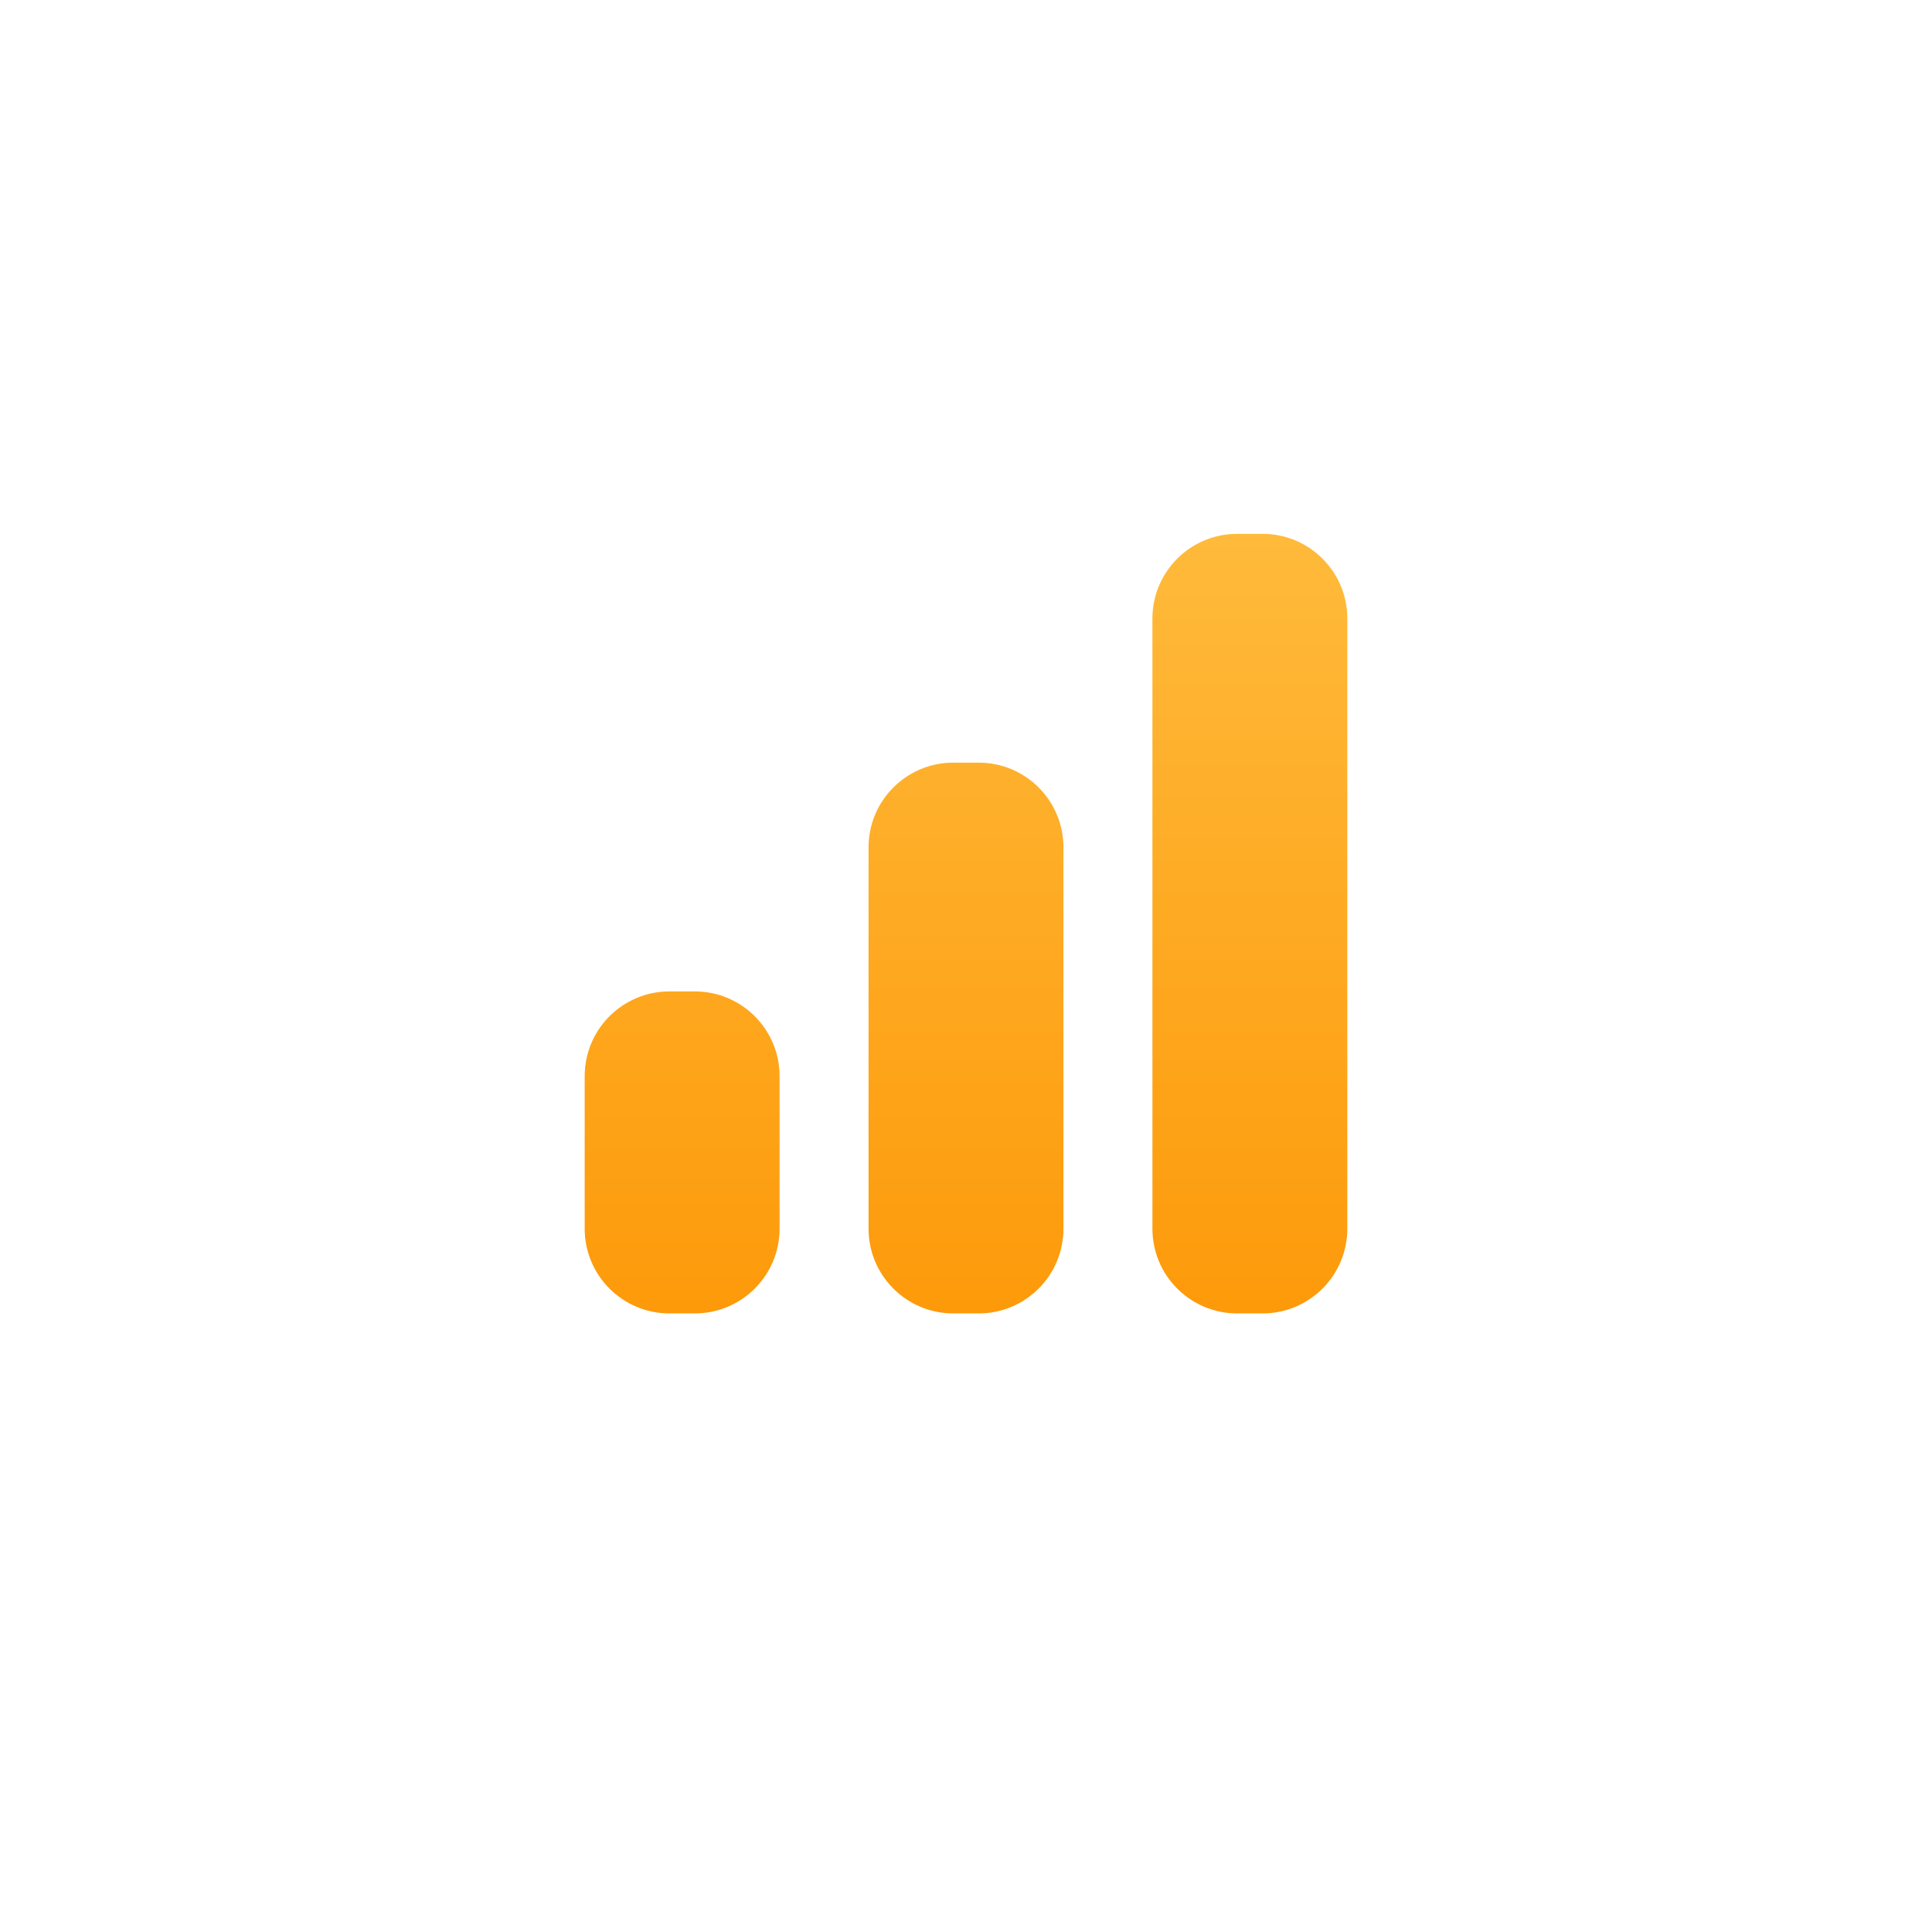
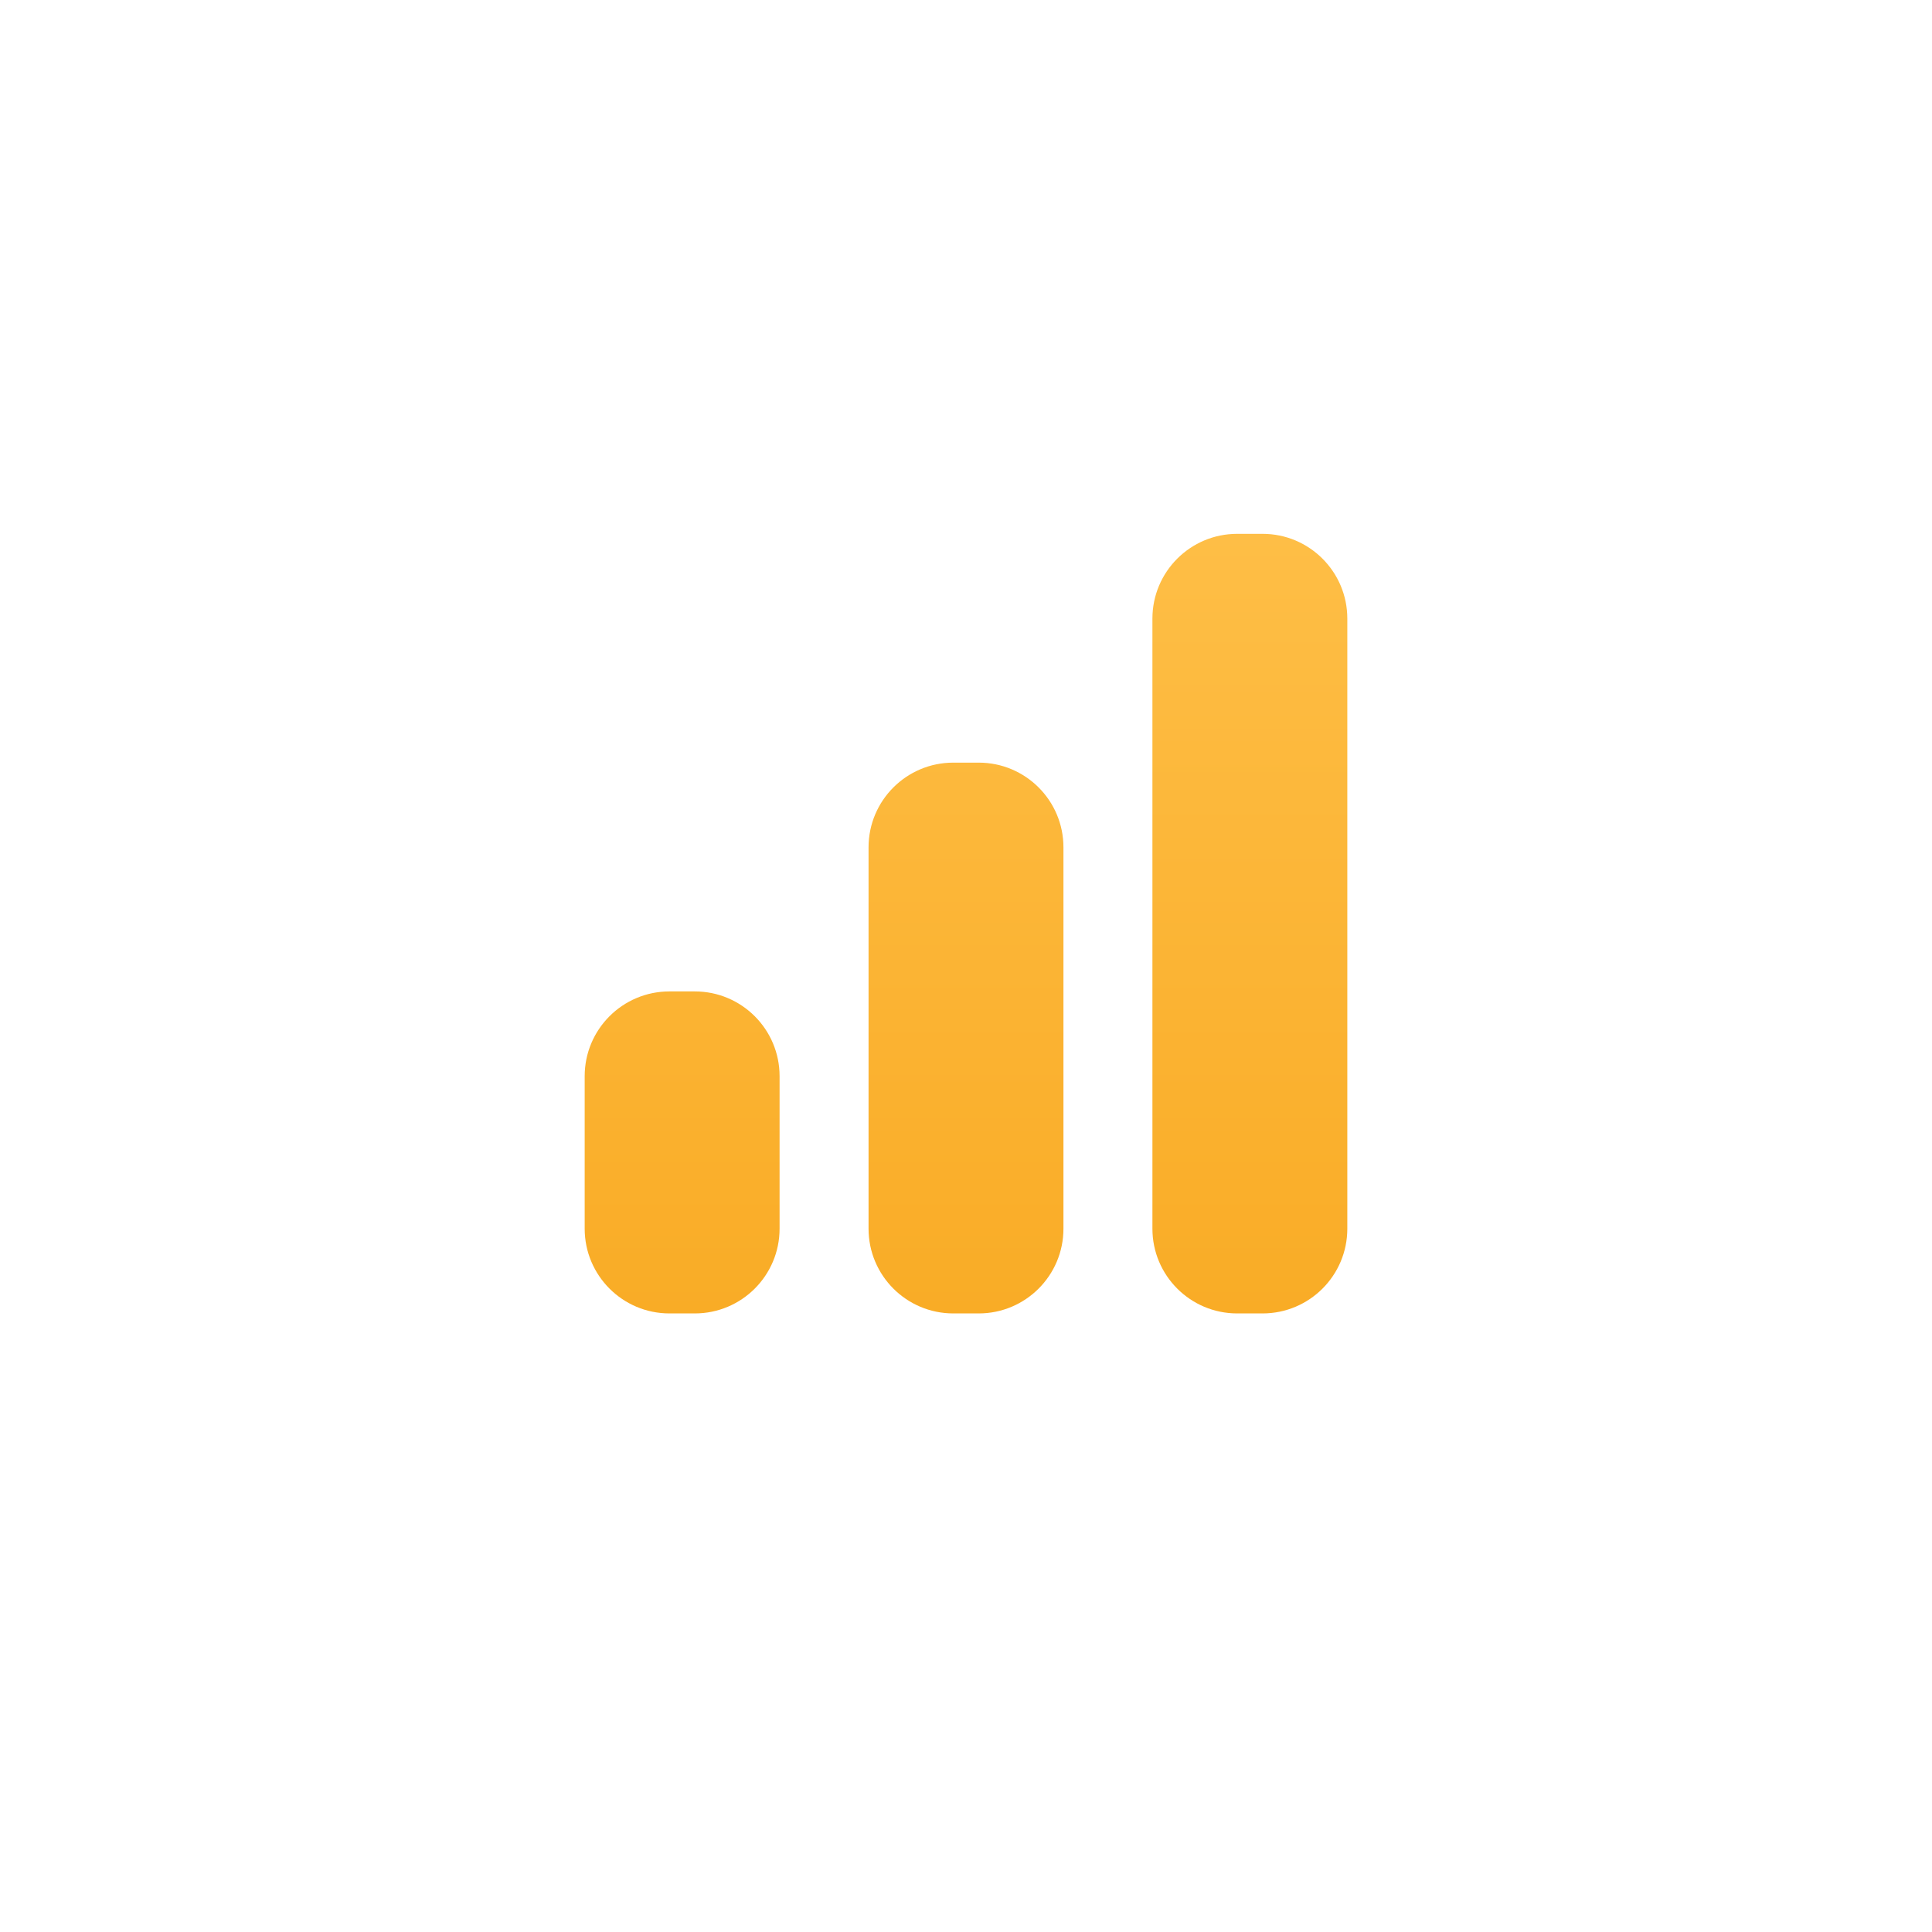
<svg xmlns="http://www.w3.org/2000/svg" viewBox="0 0 456 456">
  <defs>
    <linearGradient id="a" x1="0" x2="0" y1="126" y2="310" gradientUnits="userSpaceOnUse">
-       <stop offset="0" stop-color="#FFBA3B" />
-       <stop offset="1" stop-color="#FD9A0A" />
+       <stop offset="0" stop-color="#FEBE46" />
+       <stop offset="1" stop-color="#F9AC26" />
    </linearGradient>
  </defs>
  <rect id="barra-1" width="46" height="76" x="138" y="234" fill="url(#a)" rx="20" />
  <rect id="barra-2" width="46" height="130" x="205" y="180" fill="url(#a)" rx="20" />
  <rect id="barra-3" width="46" height="184" x="272" y="126" fill="url(#a)" rx="20" />
</svg>
